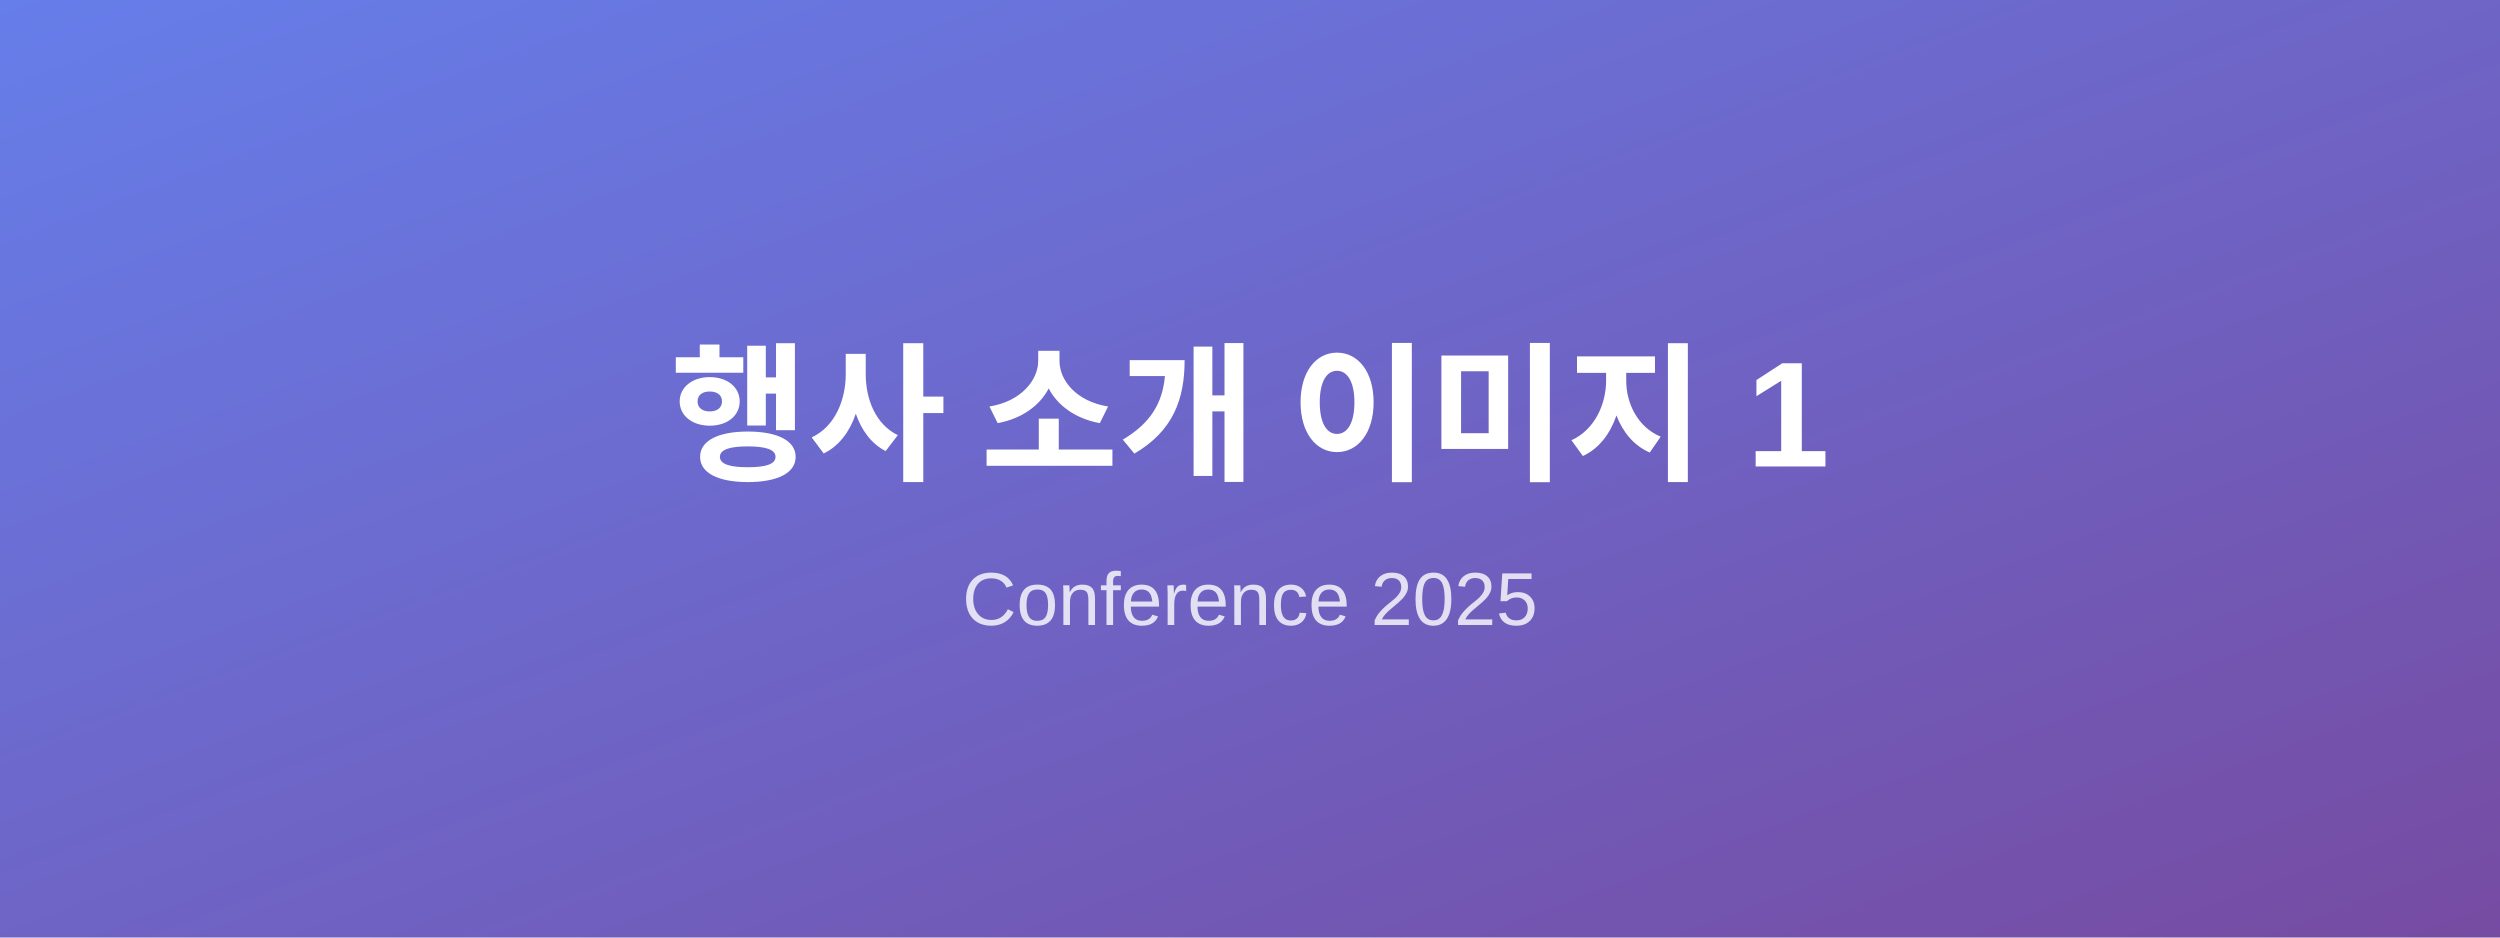
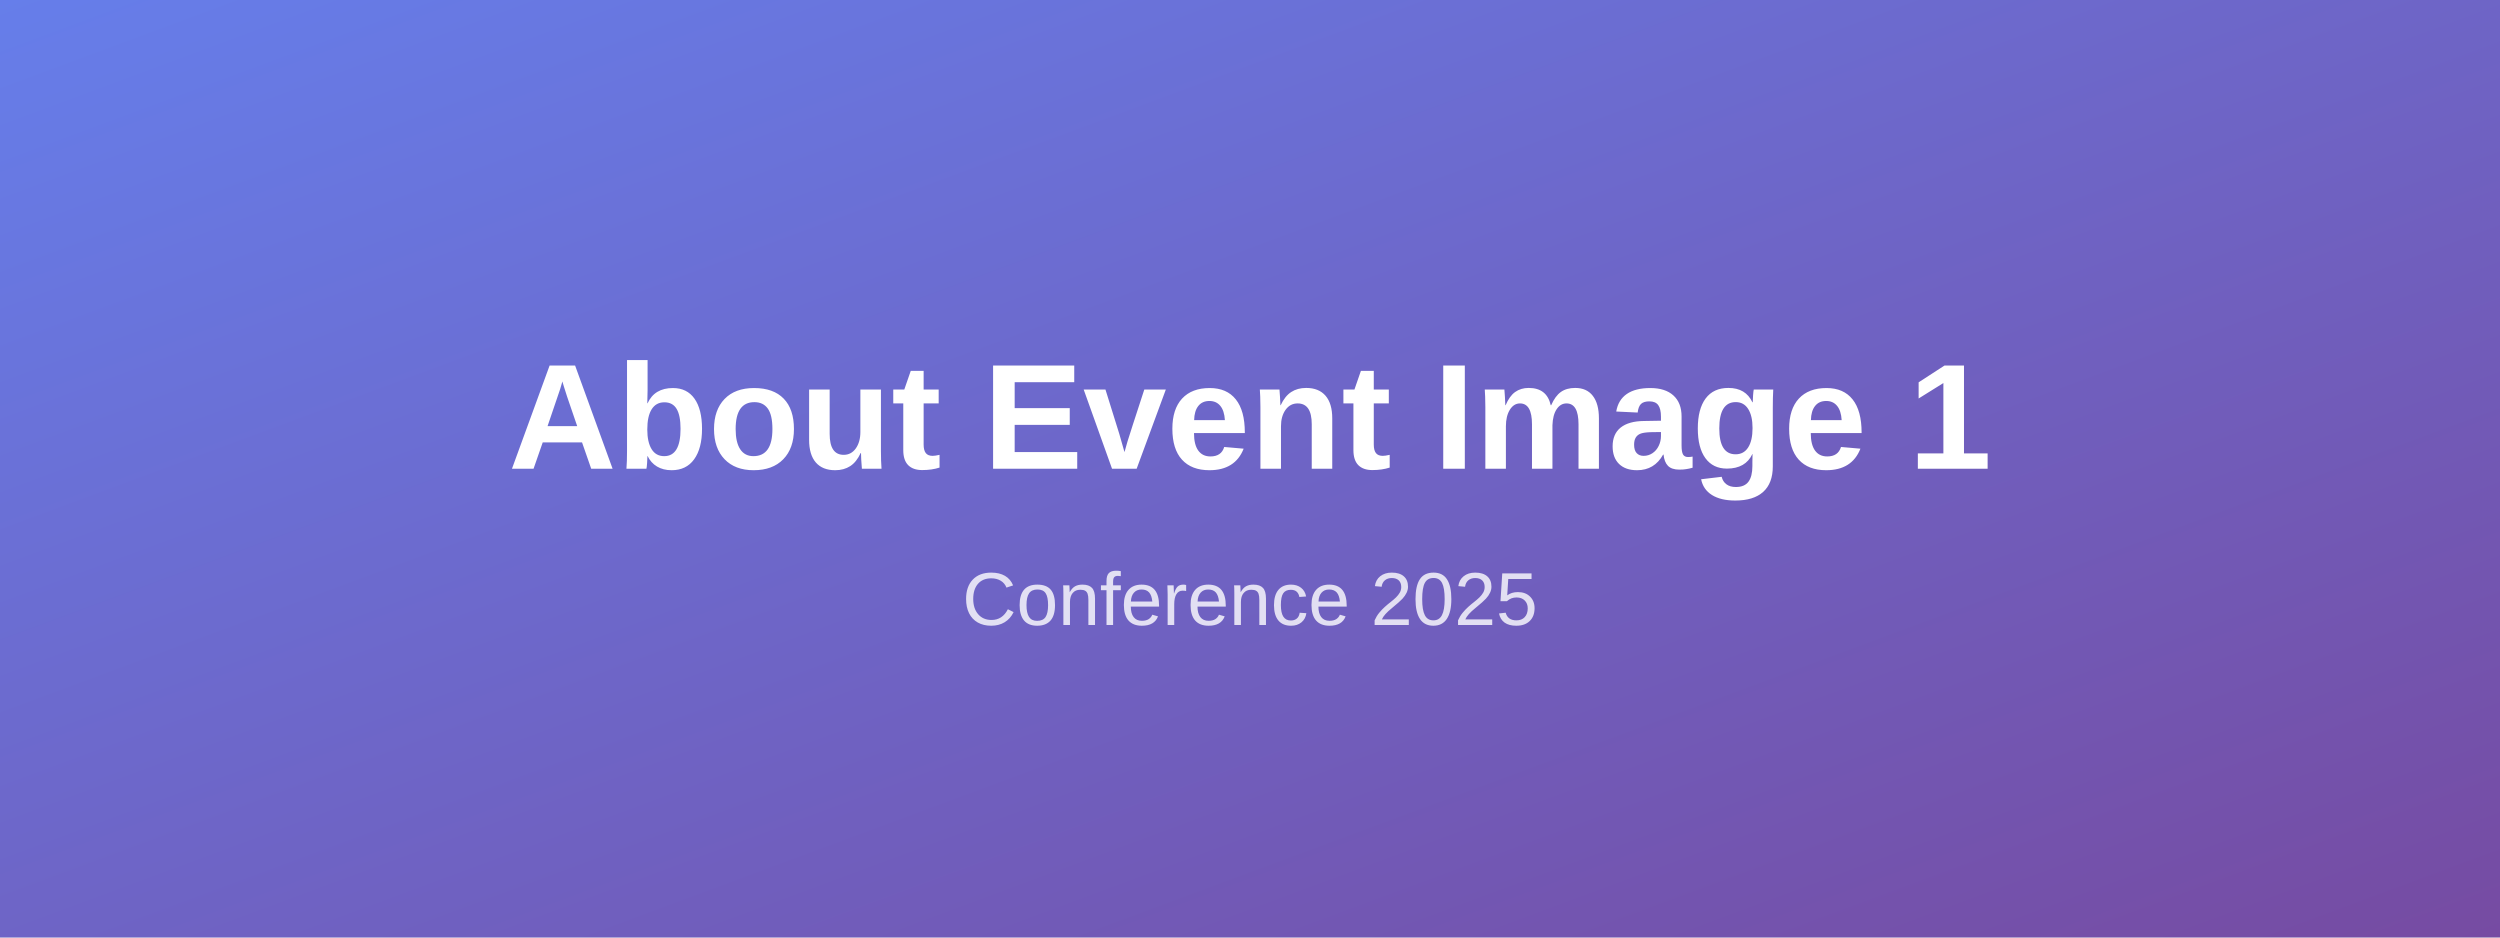
<svg xmlns="http://www.w3.org/2000/svg" width="800" height="300">
  <defs>
    <linearGradient id="grad1" x1="0%" y1="0%" x2="100%" y2="100%">
      <stop offset="0%" style="stop-color:#667eea;stop-opacity:1" />
      <stop offset="100%" style="stop-color:#764ba2;stop-opacity:1" />
    </linearGradient>
  </defs>
  <rect width="100%" height="100%" fill="url(#grad1)" />
-   <text x="400" y="150" font-family="Arial, sans-serif" font-size="48" font-weight="bold" text-anchor="middle" fill="white">행사 소개 이미지 1</text>
+   <text x="400" y="150" font-family="Arial, sans-serif" font-size="48" font-weight="bold" text-anchor="middle" fill="white">About Event Image 1</text>
  <text x="400" y="200" font-family="Arial, sans-serif" font-size="24" text-anchor="middle" fill="rgba(255,255,255,0.8)">Conference 2025</text>
</svg>
